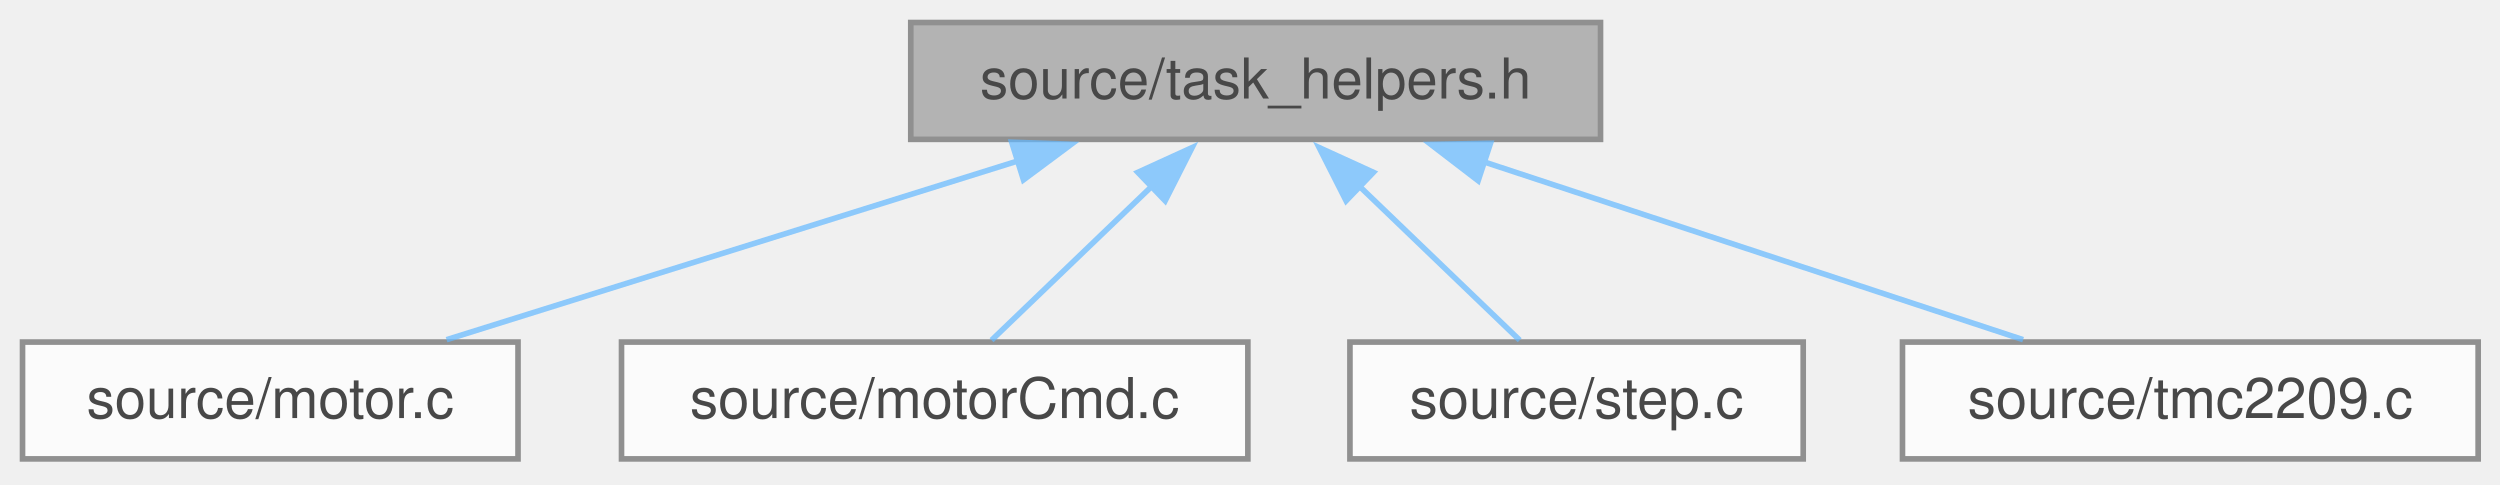
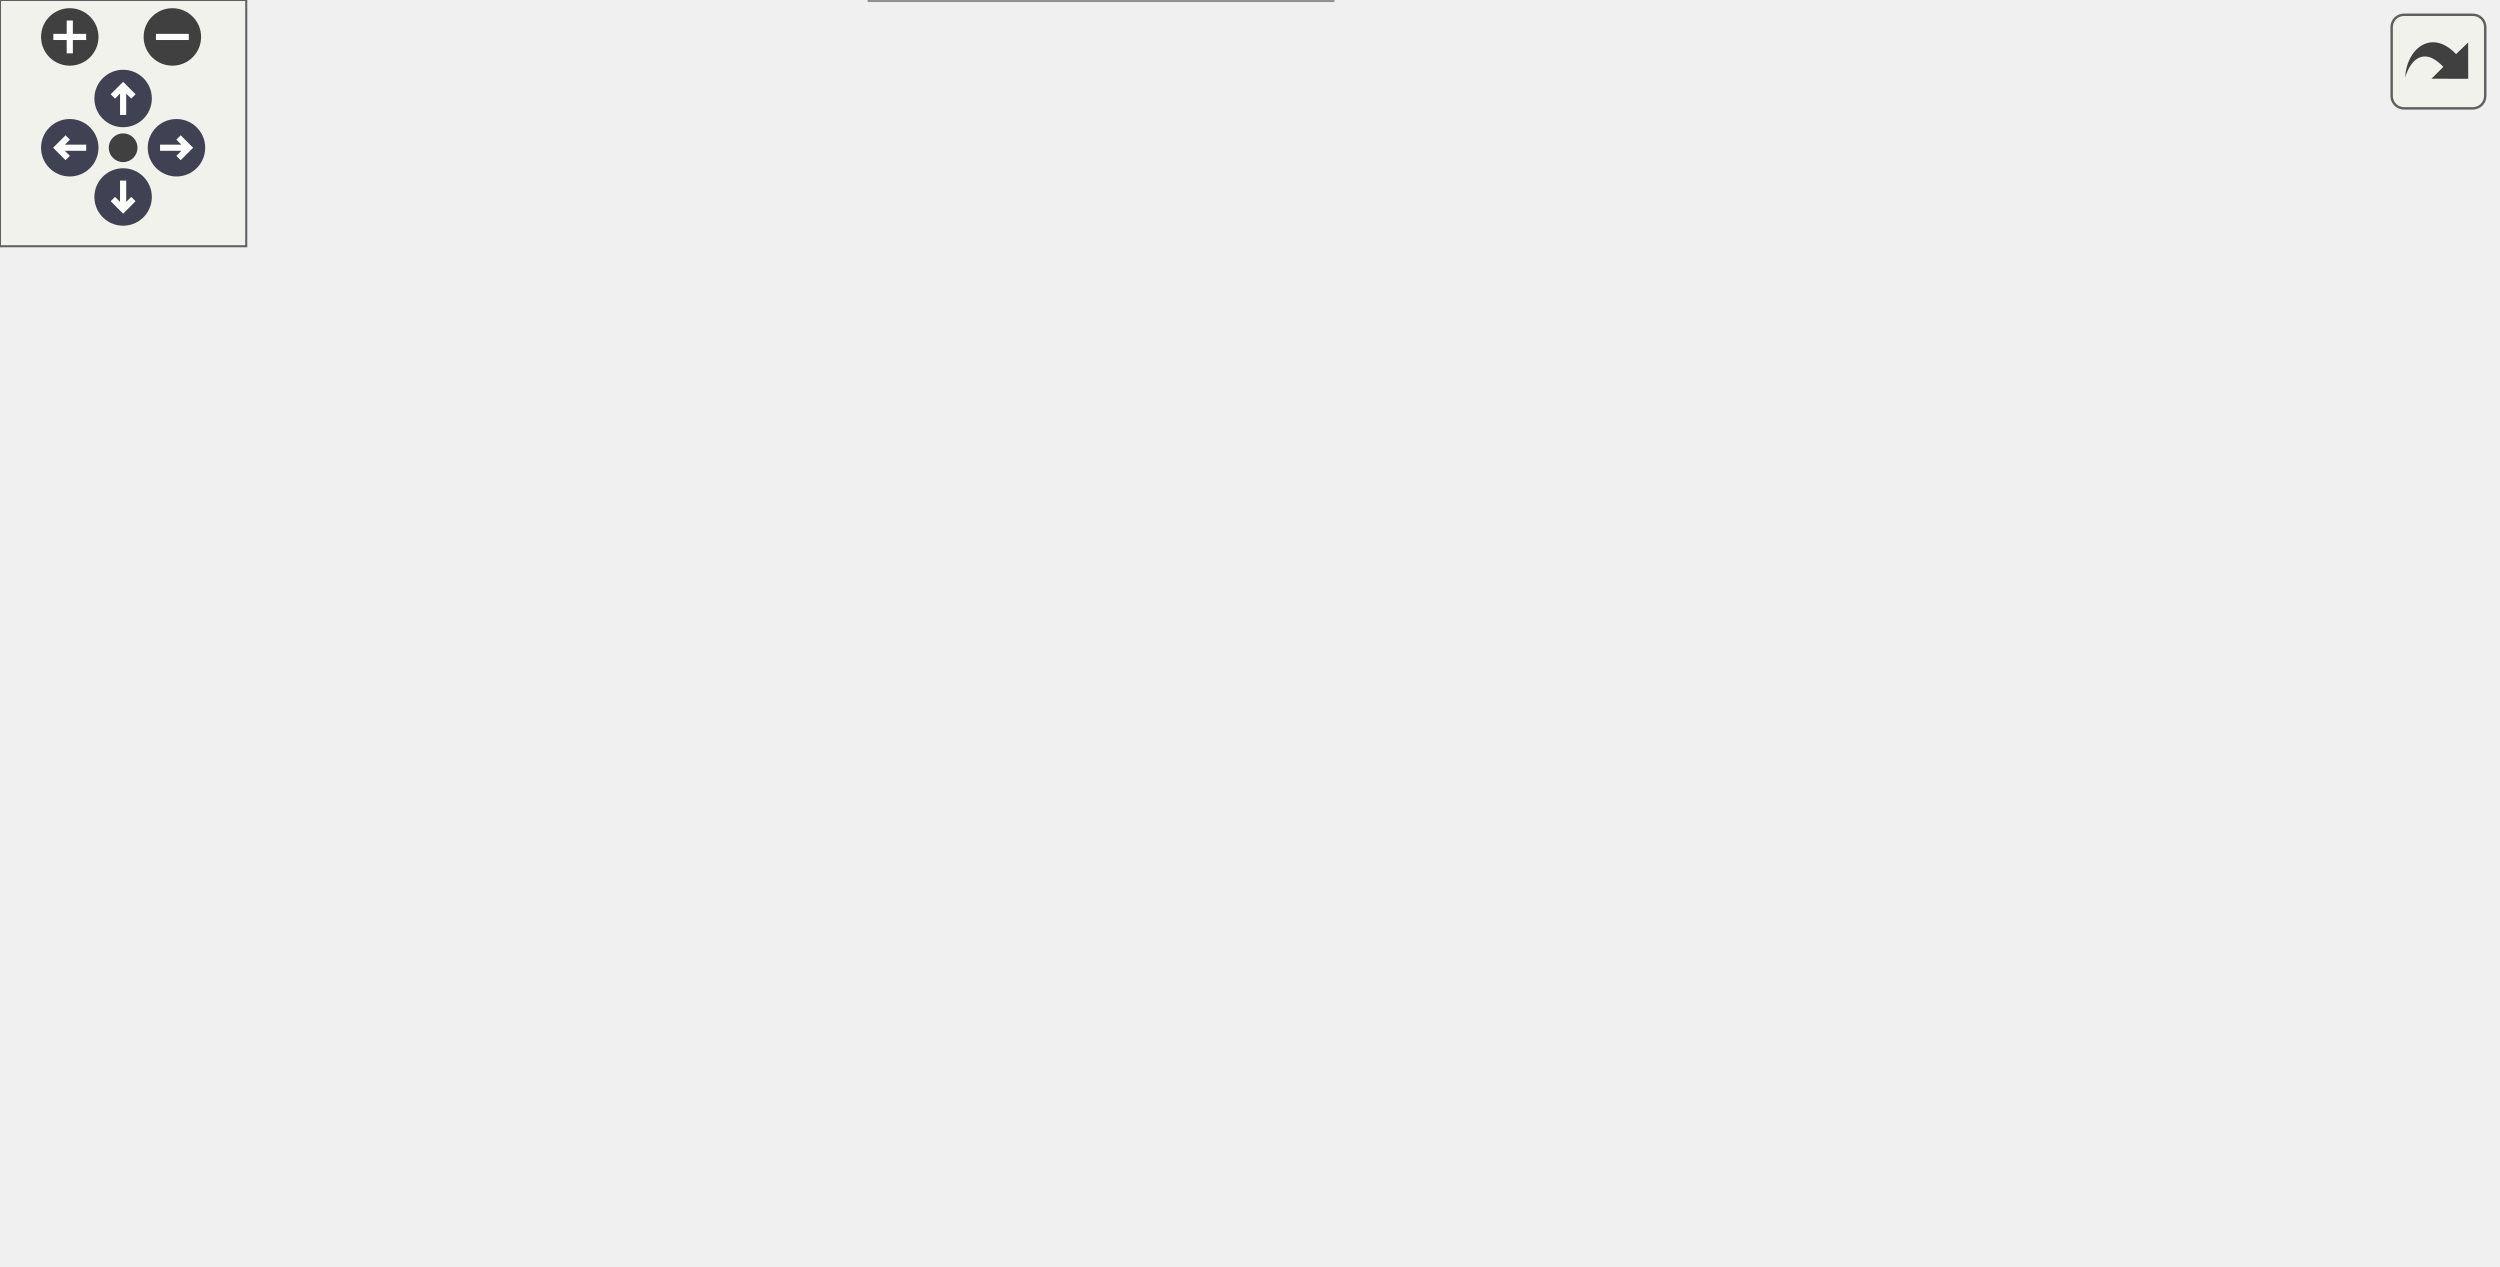
- <svg xmlns="http://www.w3.org/2000/svg" xmlns:xlink="http://www.w3.org/1999/xlink" width="444pt" height="86pt" viewBox="0.00 0.00 444.00 86.00">
-   <svg id="main" version="1.1" xml:space="preserve">
-     <style type="text/css">
+ <svg xmlns="http://www.w3.org/2000/svg" xmlns:xlink="http://www.w3.org/1999/xlink" id="main" version="1.1" xml:space="preserve">
+   <style type="text/css">
.node, .edge {opacity: 0.7;}
.node.selected, .edge.selected {opacity: 1;}
.edge:hover path { stroke: red; }
.edge:hover polygon { stroke: red; fill: red; }
</style>
-     <svg id="graph" class="graph">
-       <g id="graph0" class="graph" transform="scale(1 1) rotate(0) translate(4 81.5)">
-         <g id="Node000001" class="node">
-           <g id="a_Node000001">
-             <a xlink:title=" ">
-               <polygon fill="#999999" stroke="#666666" points="280.25,-77.5 157.75,-77.5 157.75,-56.75 280.25,-56.75 280.25,-77.5" />
-               <text xml:space="preserve" text-anchor="middle" x="219" y="-64" font-family="Helvetica,sans-Serif" font-size="10.00">source/task_helpers.h</text>
-             </a>
-           </g>
-         </g>
-         <g id="Node000002" class="node">
-           <g id="a_Node000002">
-             <a xlink:href="motor_8c.html" target="_top" xlink:title=" ">
-               <polygon fill="white" stroke="#666666" points="88,-20.75 0,-20.75 0,0 88,0 88,-20.75" />
-               <text xml:space="preserve" text-anchor="middle" x="44" y="-7.25" font-family="Helvetica,sans-Serif" font-size="10.00">source/motor.c</text>
-             </a>
-           </g>
-         </g>
-         <g id="edge1_Node000001_Node000002" class="edge">
-           <g id="a_edge1_Node000001_Node000002">
-             <a xlink:title=" ">
-               <path fill="none" stroke="#63b8ff" d="M177.13,-53.03C145.84,-43.24 103.72,-30.06 75.31,-21.17" />
-               <polygon fill="#63b8ff" stroke="#63b8ff" points="175.68,-56.24 186.27,-55.88 177.77,-49.56 175.68,-56.24" />
-             </a>
-           </g>
-         </g>
-         <g id="Node000003" class="node">
-           <g id="a_Node000003">
-             <a xlink:href="motorCmd_8c.html" target="_top" xlink:title=" ">
-               <polygon fill="white" stroke="#666666" points="217.62,-20.75 106.38,-20.75 106.38,0 217.62,0 217.62,-20.75" />
-               <text xml:space="preserve" text-anchor="middle" x="162" y="-7.25" font-family="Helvetica,sans-Serif" font-size="10.00">source/motorCmd.c</text>
-             </a>
-           </g>
-         </g>
-         <g id="edge2_Node000001_Node000003" class="edge">
-           <g id="a_edge2_Node000001_Node000003">
-             <a xlink:title=" ">
-               <path fill="none" stroke="#63b8ff" d="M200.73,-48.58C191.25,-39.47 180.02,-28.68 172.1,-21.08" />
-               <polygon fill="#63b8ff" stroke="#63b8ff" points="198.08,-50.89 207.72,-55.29 202.93,-45.84 198.08,-50.89" />
-             </a>
-           </g>
-         </g>
-         <g id="Node000004" class="node">
-           <g id="a_Node000004">
-             <a xlink:href="step_8c.html" target="_top" xlink:title=" ">
-               <polygon fill="white" stroke="#666666" points="316.25,-20.75 235.75,-20.75 235.75,0 316.25,0 316.25,-20.75" />
-               <text xml:space="preserve" text-anchor="middle" x="276" y="-7.25" font-family="Helvetica,sans-Serif" font-size="10.00">source/step.c</text>
-             </a>
-           </g>
-         </g>
-         <g id="edge3_Node000001_Node000004" class="edge">
-           <g id="a_edge3_Node000001_Node000004">
-             <a xlink:title=" ">
-               <path fill="none" stroke="#63b8ff" d="M237.27,-48.58C246.75,-39.47 257.98,-28.68 265.9,-21.08" />
-               <polygon fill="#63b8ff" stroke="#63b8ff" points="235.07,-45.84 230.28,-55.29 239.92,-50.89 235.07,-45.84" />
-             </a>
-           </g>
-         </g>
-         <g id="Node000005" class="node">
-           <g id="a_Node000005">
-             <a xlink:href="tmc2209_8c.html" target="_top" xlink:title=" ">
-               <polygon fill="white" stroke="#666666" points="436.12,-20.75 333.88,-20.75 333.88,0 436.12,0 436.12,-20.75" />
-               <text xml:space="preserve" text-anchor="middle" x="385" y="-7.25" font-family="Helvetica,sans-Serif" font-size="10.00">source/tmc2209.c</text>
-             </a>
-           </g>
-         </g>
-         <g id="edge4_Node000001_Node000005" class="edge">
-           <g id="a_edge4_Node000001_Node000005">
-             <a xlink:title=" ">
-               <path fill="none" stroke="#63b8ff" d="M259.49,-52.77C289.1,-43.01 328.58,-29.98 355.3,-21.17" />
-               <polygon fill="#63b8ff" stroke="#63b8ff" points="258.52,-49.41 250.11,-55.86 260.71,-56.05 258.52,-49.41" />
-             </a>
-           </g>
-         </g>
-       </g>
-     </svg>
+   <defs>
+     <circle id="rim" cx="0" cy="0" r="7" />
+     <circle id="rim2" cx="0" cy="0" r="3.5" />
+     <g id="zoomPlus">
+       <use xlink:href="#rim" fill="#404040">
+         <set attributeName="fill" to="#808080" begin="zoomplus.mouseover" end="zoomplus.mouseout" />
+       </use>
+       <path d="M-4,0h8M0,-4v8" fill="none" stroke="white" stroke-width="1.5" pointer-events="none" />
+     </g>
+     <g id="zoomMin">
+       <use xlink:href="#rim" fill="#404040">
+         <set attributeName="fill" to="#808080" begin="zoomminus.mouseover" end="zoomminus.mouseout" />
+       </use>
+       <path d="M-4,0h8" fill="none" stroke="white" stroke-width="1.5" pointer-events="none" />
+     </g>
+     <g id="arrowUp" transform="translate(30 24)">
+       <use xlink:href="#rim" />
+       <path pointer-events="none" fill="none" stroke="white" stroke-width="1.5" d="M0,-3.0v7 M-2.5,-0.5L0,-3.0L2.5,-0.5" />
+     </g>
+     <g id="arrowRight" transform="rotate(90) translate(36 -43)">
+       <use xlink:href="#rim" />
+       <path pointer-events="none" fill="none" stroke="white" stroke-width="1.5" d="M0,-3.0v7 M-2.5,-0.5L0,-3.0L2.5,-0.5" />
+     </g>
+     <g id="arrowDown" transform="rotate(180) translate(-30 -48)">
+       <use xlink:href="#rim" />
+       <path pointer-events="none" fill="none" stroke="white" stroke-width="1.5" d="M0,-3.0v7 M-2.5,-0.5L0,-3.0L2.5,-0.5" />
+     </g>
+     <g id="arrowLeft" transform="rotate(270) translate(-36 17)">
+       <use xlink:href="#rim" />
+       <path pointer-events="none" fill="none" stroke="white" stroke-width="1.5" d="M0,-3.0v7 M-2.5,-0.5L0,-3.0L2.5,-0.5" />
+     </g>
+     <g id="resetDef">
+       <use xlink:href="#rim2" fill="#404040">
+         <set attributeName="fill" to="#808080" begin="reset.mouseover" end="reset.mouseout" />
+       </use>
+     </g>
+   </defs>
+   <svg id="graph" class="graph">
+     <g id="viewport">
+       <g id="Node000001" class="node">
+         <g id="a_Node000001">
+           <a xlink:title=" ">
+             <polygon fill="#999999" stroke="#666666" points="254.54,-247.75 132.04,-247.75 132.04,-227 254.54,-227 254.54,-247.75" />
+             <text xml:space="preserve" text-anchor="middle" x="193.29" y="-234.25" font-family="Helvetica,sans-Serif" font-size="10.00">source/task_helpers.h</text>
+           </a>
+         </g>
+       </g>
+       <g id="Node000002" class="node">
+         <g id="a_Node000002">
+           <a xlink:href="motor_8c.html" target="_top" xlink:title=" ">
+             <polygon fill="white" stroke="#666666" points="240.29,-77.5 152.29,-77.5 152.29,-56.75 240.29,-56.75 240.29,-77.5" />
+             <text xml:space="preserve" text-anchor="middle" x="196.29" y="-64" font-family="Helvetica,sans-Serif" font-size="10.00">source/motor.c</text>
+           </a>
+         </g>
+       </g>
+       <g id="edge1_Node000001_Node000002" class="edge">
+         <g id="a_edge1_Node000001_Node000002">
+           <a xlink:title=" ">
+             <path fill="none" stroke="#63b8ff" d="M168.84,-220.22C136.92,-197.03 87.74,-152.77 111.29,-113.5 121.87,-95.85 141.91,-84.69 159.87,-77.85" />
+             <polygon fill="#63b8ff" stroke="#63b8ff" points="166.65,-222.96 176.85,-225.84 170.67,-217.23 166.65,-222.96" />
+           </a>
+         </g>
+       </g>
+       <g id="Node000003" class="node">
+         <g id="a_Node000003">
+           <a xlink:href="motorCmd_8c.html" target="_top" xlink:title=" ">
+             <polygon fill="white" stroke="#666666" points="133.91,-77.5 22.66,-77.5 22.66,-56.75 133.91,-56.75 133.91,-77.5" />
+             <text xml:space="preserve" text-anchor="middle" x="78.29" y="-64" font-family="Helvetica,sans-Serif" font-size="10.00">source/motorCmd.c</text>
+           </a>
+         </g>
+       </g>
+       <g id="edge2_Node000001_Node000003" class="edge">
+         <g id="a_edge2_Node000001_Node000003">
+           <a xlink:title=" ">
+             <path fill="none" stroke="#63b8ff" d="M155.14,-221.83C140.52,-214.56 124.84,-204.4 114.29,-191 86.64,-155.9 80.22,-100.17 78.73,-77.84" />
+             <polygon fill="#63b8ff" stroke="#63b8ff" points="153.58,-224.97 164.13,-225.99 156.52,-218.62 153.58,-224.97" />
+           </a>
+         </g>
+       </g>
+       <g id="Node000004" class="node">
+         <g id="a_Node000004">
+           <a xlink:href="motor__test_8c.html" target="_top" xlink:title=" ">
+             <polygon fill="white" stroke="#666666" points="324.66,-20.75 211.91,-20.75 211.91,0 324.66,0 324.66,-20.75" />
+             <text xml:space="preserve" text-anchor="middle" x="268.29" y="-7.25" font-family="Helvetica,sans-Serif" font-size="10.00">source/motor_test.c</text>
+           </a>
+         </g>
+       </g>
+       <g id="edge3_Node000001_Node000004" class="edge">
+         <g id="a_edge3_Node000001_Node000004">
+           <a xlink:title=" ">
+             <path fill="none" stroke="#63b8ff" d="M158.71,-222.16C92.22,-192.86 -42.17,-122.95 13.29,-56.75 38.09,-27.15 144.39,-16.84 211.67,-13.27" />
+             <polygon fill="#63b8ff" stroke="#63b8ff" points="157.18,-225.31 167.75,-226.06 159.96,-218.88 157.18,-225.31" />
+           </a>
+         </g>
+       </g>
+       <g id="Node000005" class="node">
+         <g id="a_Node000005">
+           <a xlink:href="step_8c.html" target="_top" xlink:title=" ">
+             <polygon fill="white" stroke="#666666" points="200.54,-134.25 120.04,-134.25 120.04,-113.5 200.54,-113.5 200.54,-134.25" />
+             <text xml:space="preserve" text-anchor="middle" x="160.29" y="-120.75" font-family="Helvetica,sans-Serif" font-size="10.00">source/step.c</text>
+           </a>
+         </g>
+       </g>
+       <g id="edge4_Node000001_Node000005" class="edge">
+         <g id="a_edge4_Node000001_Node000005">
+           <a xlink:title=" ">
+             <path fill="none" stroke="#63b8ff" d="M186.3,-216.03C183.7,-208.23 180.77,-199.23 178.29,-191 172.25,-170.95 166.01,-147.21 162.69,-134.34" />
+             <polygon fill="#63b8ff" stroke="#63b8ff" points="182.91,-216.91 189.43,-225.25 189.54,-214.66 182.91,-216.91" />
+           </a>
+         </g>
+       </g>
+       <g id="Node000006" class="node">
+         <g id="a_Node000006">
+           <a xlink:href="step_8h.html" target="_top" xlink:title=" ">
+             <polygon fill="white" stroke="#666666" points="268.91,-191 187.66,-191 187.66,-170.25 268.91,-170.25 268.91,-191" />
+             <text xml:space="preserve" text-anchor="middle" x="228.29" y="-177.5" font-family="Helvetica,sans-Serif" font-size="10.00">source/step.h</text>
+           </a>
+         </g>
+       </g>
+       <g id="edge5_Node000001_Node000006" class="edge">
+         <g id="a_edge5_Node000001_Node000006">
+           <a xlink:title=" ">
+             <path fill="none" stroke="#63b8ff" d="M205.59,-217.14C211.16,-208.41 217.52,-198.47 222.09,-191.33" />
+             <polygon fill="#63b8ff" stroke="#63b8ff" points="202.8,-215 200.36,-225.31 208.7,-218.77 202.8,-215" />
+           </a>
+         </g>
+       </g>
+       <g id="Node000010" class="node">
+         <g id="a_Node000010">
+           <a xlink:href="task__helpers_8c.html" target="_top" xlink:title=" ">
+             <polygon fill="white" stroke="#666666" points="409.16,-191 287.41,-191 287.41,-170.25 409.16,-170.25 409.16,-191" />
+             <text xml:space="preserve" text-anchor="middle" x="348.29" y="-177.5" font-family="Helvetica,sans-Serif" font-size="10.00">source/task_helpers.c</text>
+           </a>
+         </g>
+       </g>
+       <g id="edge17_Node000001_Node000010" class="edge">
+         <g id="a_edge17_Node000001_Node000010">
+           <a xlink:title=" ">
+             <path fill="none" stroke="#63b8ff" d="M231.83,-222.76C259.39,-213.03 295.83,-200.15 320.56,-191.42" />
+             <polygon fill="#63b8ff" stroke="#63b8ff" points="230.69,-219.45 222.43,-226.08 233.02,-226.05 230.69,-219.45" />
+           </a>
+         </g>
+       </g>
+       <g id="Node000011" class="node">
+         <g id="a_Node000011">
+           <a xlink:href="tmc2209_8c.html" target="_top" xlink:title=" ">
+             <polygon fill="white" stroke="#666666" points="608.41,-134.25 506.16,-134.25 506.16,-113.5 608.41,-113.5 608.41,-134.25" />
+             <text xml:space="preserve" text-anchor="middle" x="557.29" y="-120.75" font-family="Helvetica,sans-Serif" font-size="10.00">source/tmc2209.c</text>
+           </a>
+         </g>
+       </g>
+       <g id="edge18_Node000001_Node000011" class="edge">
+         <g id="a_edge18_Node000001_Node000011">
+           <a xlink:title=" ">
+             <path fill="none" stroke="#63b8ff" d="M266.12,-236.03C355.41,-234.09 499.77,-225.5 539.29,-191 555.6,-176.76 557.82,-149.35 557.73,-134.69" />
+             <polygon fill="#63b8ff" stroke="#63b8ff" points="266.15,-232.53 256.22,-236.22 266.29,-239.53 266.15,-232.53" />
+           </a>
+         </g>
+       </g>
+       <g id="Node000012" class="node">
+         <g id="a_Node000012">
+           <a xlink:href="tmc2209_8h.html" target="_top" xlink:title=" ">
+             <polygon fill="white" stroke="#666666" points="529.79,-191 426.79,-191 426.79,-170.25 529.79,-170.25 529.79,-191" />
+             <text xml:space="preserve" text-anchor="middle" x="478.29" y="-177.5" font-family="Helvetica,sans-Serif" font-size="10.00">source/tmc2209.h</text>
+           </a>
+         </g>
+       </g>
+       <g id="edge19_Node000001_Node000012" class="edge">
+         <g id="a_edge19_Node000001_Node000012">
+           <a xlink:title=" ">
+             <path fill="none" stroke="#63b8ff" d="M255.84,-224.36C307.17,-214.5 378.94,-200.71 426.94,-191.49" />
+             <polygon fill="#63b8ff" stroke="#63b8ff" points="255.22,-220.91 246.06,-226.24 256.54,-227.79 255.22,-220.91" />
+           </a>
+         </g>
+       </g>
+       <g id="edge7_Node000006_Node000002" class="edge">
+         <g id="a_edge7_Node000006_Node000002">
+           <a xlink:title=" ">
+             <path fill="none" stroke="#63b8ff" d="M238.51,-159.81C244.01,-146.36 248.51,-128.39 242.29,-113.5 235.97,-98.39 221.9,-85.76 210.97,-77.69" />
+             <polygon fill="#63b8ff" stroke="#63b8ff" points="235.51,-157.95 234.5,-168.5 241.87,-160.88 235.51,-157.95" />
+           </a>
+         </g>
+       </g>
+       <g id="edge15_Node000006_Node000003" class="edge">
+         <g id="a_edge15_Node000006_Node000003">
+           <a xlink:title=" ">
+             <path fill="none" stroke="#63b8ff" d="M227.24,-158.91C225.45,-144.48 220.85,-125.7 209.29,-113.5 189.67,-92.8 160.14,-81.54 134.09,-75.42" />
+             <polygon fill="#63b8ff" stroke="#63b8ff" points="223.73,-159.02 228.06,-168.69 230.71,-158.43 223.73,-159.02" />
+           </a>
+         </g>
+       </g>
+       <g id="edge16_Node000006_Node000005" class="edge">
+         <g id="a_edge16_Node000006_Node000005">
+           <a xlink:title=" ">
+             <path fill="none" stroke="#63b8ff" d="M207.19,-162.64C195.73,-153.41 181.98,-142.34 172.34,-134.58" />
+             <polygon fill="#63b8ff" stroke="#63b8ff" points="204.97,-165.34 214.95,-168.89 209.36,-159.89 204.97,-165.34" />
+           </a>
+         </g>
+       </g>
+       <g id="Node000007" class="node">
+         <g id="a_Node000007">
+           <a xlink:href="application_8c.html" target="_top" xlink:title=" ">
+             <polygon fill="white" stroke="#666666" points="557.04,-77.5 443.54,-77.5 443.54,-56.75 557.04,-56.75 557.04,-77.5" />
+             <text xml:space="preserve" text-anchor="middle" x="500.29" y="-64" font-family="Helvetica,sans-Serif" font-size="10.00">source/application.c</text>
+           </a>
+         </g>
+       </g>
+       <g id="edge6_Node000006_Node000007" class="edge">
+         <g id="a_edge6_Node000006_Node000007">
+           <a xlink:title=" ">
+             <path fill="none" stroke="#63b8ff" d="M280.3,-168.98C312.94,-161.38 355.48,-149.75 391.29,-134.25 427.85,-118.43 466.89,-92.16 486.84,-77.96" />
+             <polygon fill="#63b8ff" stroke="#63b8ff" points="279.65,-165.54 270.67,-171.17 281.2,-172.37 279.65,-165.54" />
+           </a>
+         </g>
+       </g>
+       <g id="Node000008" class="node">
+         <g id="a_Node000008">
+           <a xlink:href="motor_8h.html" target="_top" xlink:title=" ">
+             <polygon fill="white" stroke="#666666" points="382.66,-134.25 293.91,-134.25 293.91,-113.5 382.66,-113.5 382.66,-134.25" />
+             <text xml:space="preserve" text-anchor="middle" x="338.29" y="-120.75" font-family="Helvetica,sans-Serif" font-size="10.00">source/motor.h</text>
+           </a>
+         </g>
+       </g>
+       <g id="edge8_Node000006_Node000008" class="edge">
+         <g id="a_edge8_Node000006_Node000008">
+           <a xlink:title=" ">
+             <path fill="none" stroke="#63b8ff" d="M258.05,-164.81C277.35,-155.2 301.95,-142.96 318.79,-134.58" />
+             <polygon fill="#63b8ff" stroke="#63b8ff" points="256.7,-161.57 249.31,-169.16 259.82,-167.84 256.7,-161.57" />
+           </a>
+         </g>
+       </g>
+       <g id="edge10_Node000008_Node000002" class="edge">
+         <g id="a_edge10_Node000008_Node000002">
+           <a xlink:title=" ">
+             <path fill="none" stroke="#63b8ff" d="M302.27,-108.99C277.02,-99.25 243.9,-86.48 221.46,-77.83" />
+             <polygon fill="#63b8ff" stroke="#63b8ff" points="300.9,-112.21 311.49,-112.54 303.42,-105.68 300.9,-112.21" />
+           </a>
+         </g>
+       </g>
+       <g id="edge11_Node000008_Node000003" class="edge">
+         <g id="a_edge11_Node000008_Node000003">
+           <a xlink:title=" ">
+             <path fill="none" stroke="#63b8ff" d="M282.4,-111.11C235.47,-101.22 169.19,-87.27 125.03,-77.97" />
+             <polygon fill="#63b8ff" stroke="#63b8ff" points="281.61,-114.52 292.11,-113.15 283.05,-107.67 281.61,-114.52" />
+           </a>
+         </g>
+       </g>
+       <g id="edge14_Node000008_Node000004" class="edge">
+         <g id="a_edge14_Node000008_Node000004">
+           <a xlink:title=" ">
+             <path fill="none" stroke="#63b8ff" d="M314.09,-106.09C304.53,-98.37 294.2,-88.48 287.29,-77.5 275.96,-59.51 271.2,-34.57 269.35,-21.04" />
+             <polygon fill="#63b8ff" stroke="#63b8ff" points="311.95,-108.87 322.03,-112.14 316.19,-103.3 311.95,-108.87" />
+           </a>
+         </g>
+       </g>
+       <g id="edge9_Node000008_Node000007" class="edge">
+         <g id="a_edge9_Node000008_Node000007">
+           <a xlink:title=" ">
+             <path fill="none" stroke="#63b8ff" d="M377.81,-109.52C406.7,-99.76 445.23,-86.73 471.3,-77.92" />
+             <polygon fill="#63b8ff" stroke="#63b8ff" points="377.04,-106.08 368.68,-112.6 379.28,-112.72 377.04,-106.08" />
+           </a>
+         </g>
+       </g>
+       <g id="Node000009" class="node">
+         <g id="a_Node000009">
+           <a xlink:href="motor__configs_8h.html" target="_top" xlink:title=" ">
+             <polygon fill="white" stroke="#666666" points="425.91,-77.5 296.66,-77.5 296.66,-56.75 425.91,-56.75 425.91,-77.5" />
+             <text xml:space="preserve" text-anchor="middle" x="361.29" y="-64" font-family="Helvetica,sans-Serif" font-size="10.00">source/motor_configs.h</text>
+           </a>
+         </g>
+       </g>
+       <g id="edge12_Node000008_Node000009" class="edge">
+         <g id="a_edge12_Node000008_Node000009">
+           <a xlink:title=" ">
+             <path fill="none" stroke="#63b8ff" d="M346.85,-102.49C350.4,-94.05 354.34,-84.66 357.21,-77.83" />
+             <polygon fill="#63b8ff" stroke="#63b8ff" points="343.63,-101.12 342.99,-111.69 350.09,-103.83 343.63,-101.12" />
+           </a>
+         </g>
+       </g>
+       <g id="edge13_Node000009_Node000004" class="edge">
+         <g id="a_edge13_Node000009_Node000004">
+           <a xlink:title=" ">
+             <path fill="none" stroke="#63b8ff" d="M334.76,-50.51C318.66,-41.03 298.61,-29.23 284.77,-21.08" />
+             <polygon fill="#63b8ff" stroke="#63b8ff" points="332.96,-53.51 343.36,-55.57 336.52,-47.48 332.96,-53.51" />
+           </a>
+         </g>
+       </g>
+       <g id="edge20_Node000012_Node000007" class="edge">
+         <g id="a_edge20_Node000012_Node000007">
+           <a xlink:title=" ">
+             <path fill="none" stroke="#63b8ff" d="M482.35,-159.05C487.1,-134.95 494.79,-96 498.35,-77.93" />
+             <polygon fill="#63b8ff" stroke="#63b8ff" points="478.96,-158.15 480.46,-168.63 485.83,-159.5 478.96,-158.15" />
+           </a>
+         </g>
+       </g>
+       <g id="edge21_Node000012_Node000008" class="edge">
+         <g id="a_edge21_Node000012_Node000008">
+           <a xlink:title=" ">
+             <path fill="none" stroke="#63b8ff" d="M442.78,-165.74C417.88,-156 385.23,-143.23 363.1,-134.58" />
+             <polygon fill="#63b8ff" stroke="#63b8ff" points="441.26,-168.9 451.85,-169.29 443.81,-162.38 441.26,-168.9" />
+           </a>
+         </g>
+       </g>
+       <g id="edge22_Node000012_Node000011" class="edge">
+         <g id="a_edge22_Node000012_Node000011">
+           <a xlink:title=" ">
+             <path fill="none" stroke="#63b8ff" d="M501.61,-163.46C515.15,-154.08 531.75,-142.57 543.29,-134.58" />
+             <polygon fill="#63b8ff" stroke="#63b8ff" points="499.88,-160.4 493.66,-168.97 503.87,-166.16 499.88,-160.4" />
+           </a>
+         </g>
+       </g>
+     </g>
+   </svg>
+   <g id="navigator" transform="translate(0 0)" fill="#404254">
+     <rect fill="#f2f5e9" fill-opacity="0.5" stroke="#606060" stroke-width=".5" x="0" y="0" width="60" height="60" />
+     <use id="zoomplus" xlink:href="#zoomPlus" x="17" y="9" />
+     <use id="zoomminus" xlink:href="#zoomMin" x="42" y="9" />
+     <use id="reset" xlink:href="#resetDef" x="30" y="36" />
+     <use id="arrowup" xlink:href="#arrowUp" x="0" y="0" />
+     <use id="arrowright" xlink:href="#arrowRight" x="0" y="0" />
+     <use id="arrowdown" xlink:href="#arrowDown" x="0" y="0" />
+     <use id="arrowleft" xlink:href="#arrowLeft" x="0" y="0" />
+   </g>
+   <svg viewBox="0 0 15 15" width="100%" height="30px" preserveAspectRatio="xMaxYMin meet">
+     <g id="arrow_out" transform="scale(0.3 0.3)">
+       <a xlink:href="task__helpers_8h__dep__incl_org.svg" target="_base">
+         <rect id="button" ry="5" rx="5" y="6" x="6" height="38" width="38" fill="#f2f5e9" fill-opacity="0.5" stroke="#606060" stroke-width="1.0" />
+         <path id="arrow" d="M 11.5,31.437 C 11.94,20.098 22.043,11.323 32.159,21.979 L 37.069,17.246 C 37.069,17.246 37.088,32 37.088,32 L 22.16,31.978 C 22.16,31.978 26.998,27.14 26.998,27.14 C 18.529,18.264 13.292,25.23 11.5,31.437 z" style="fill:#404040;" />
+       </a>
+     </g>
  </svg>
  <style type="text/css">

[data-mouse-over-selected='false'] { opacity: 0.7; }
[data-mouse-over-selected='true']  { opacity: 1.0; }

</style>
</svg>
